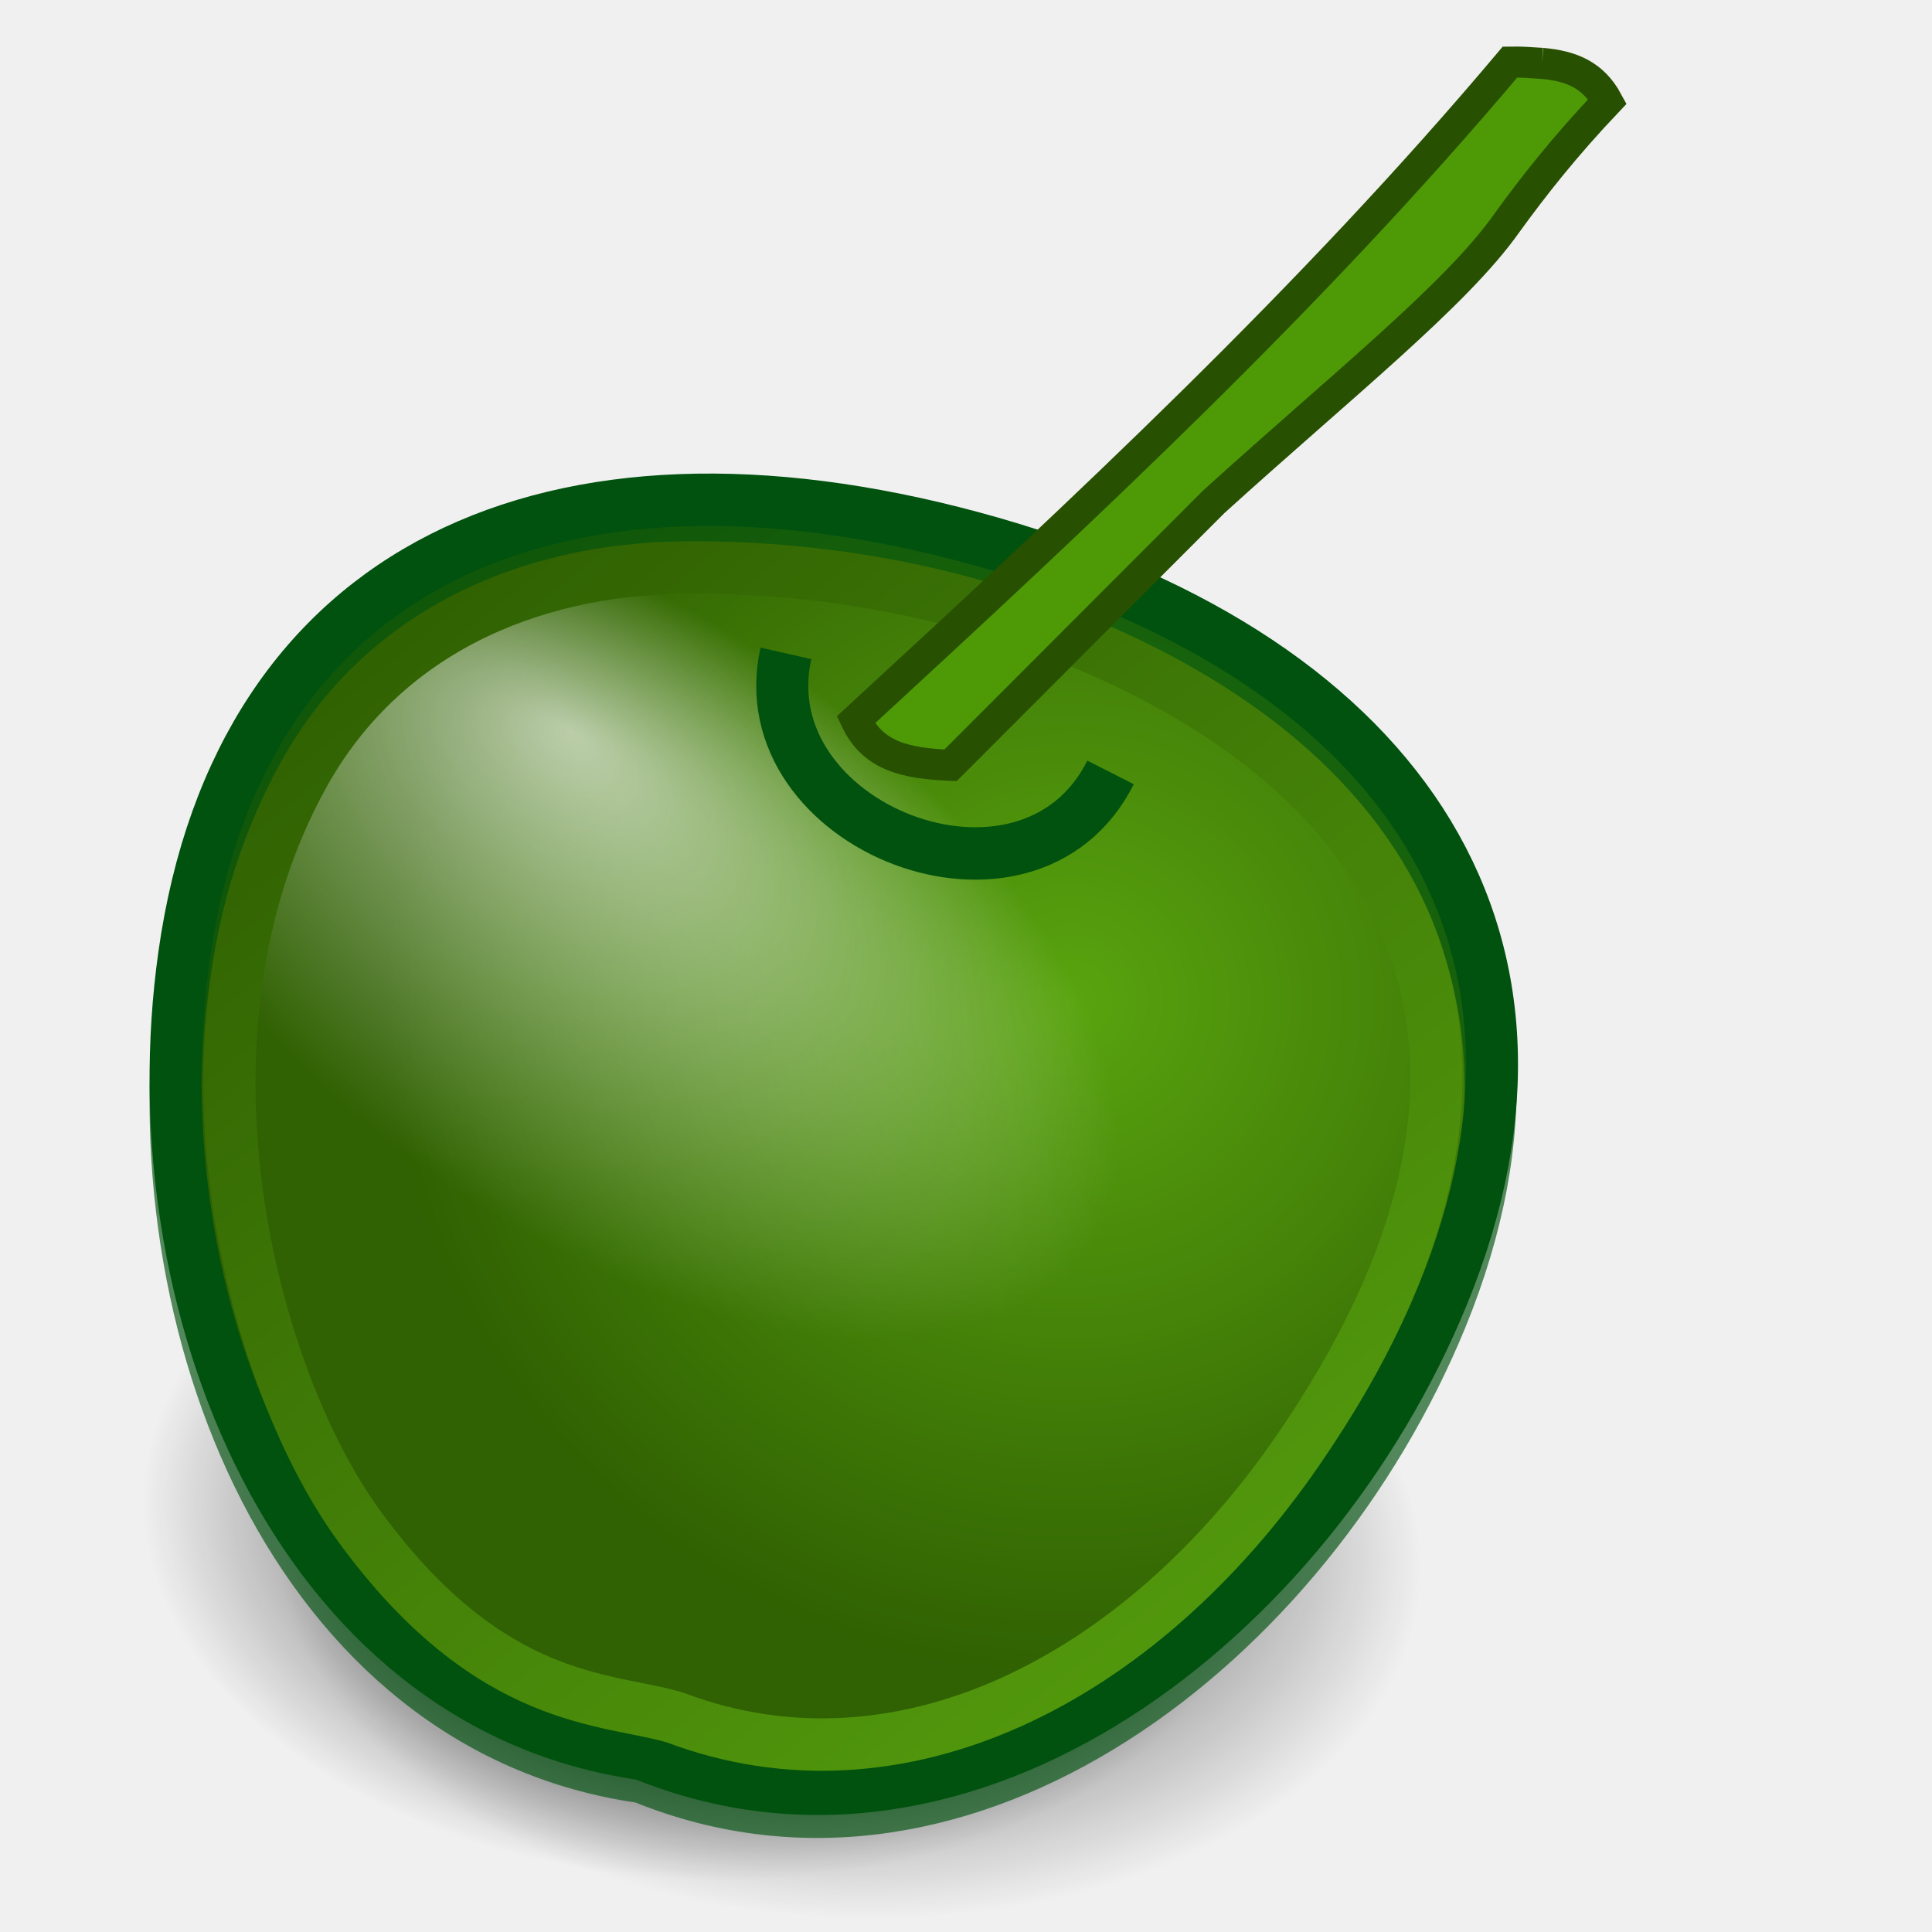
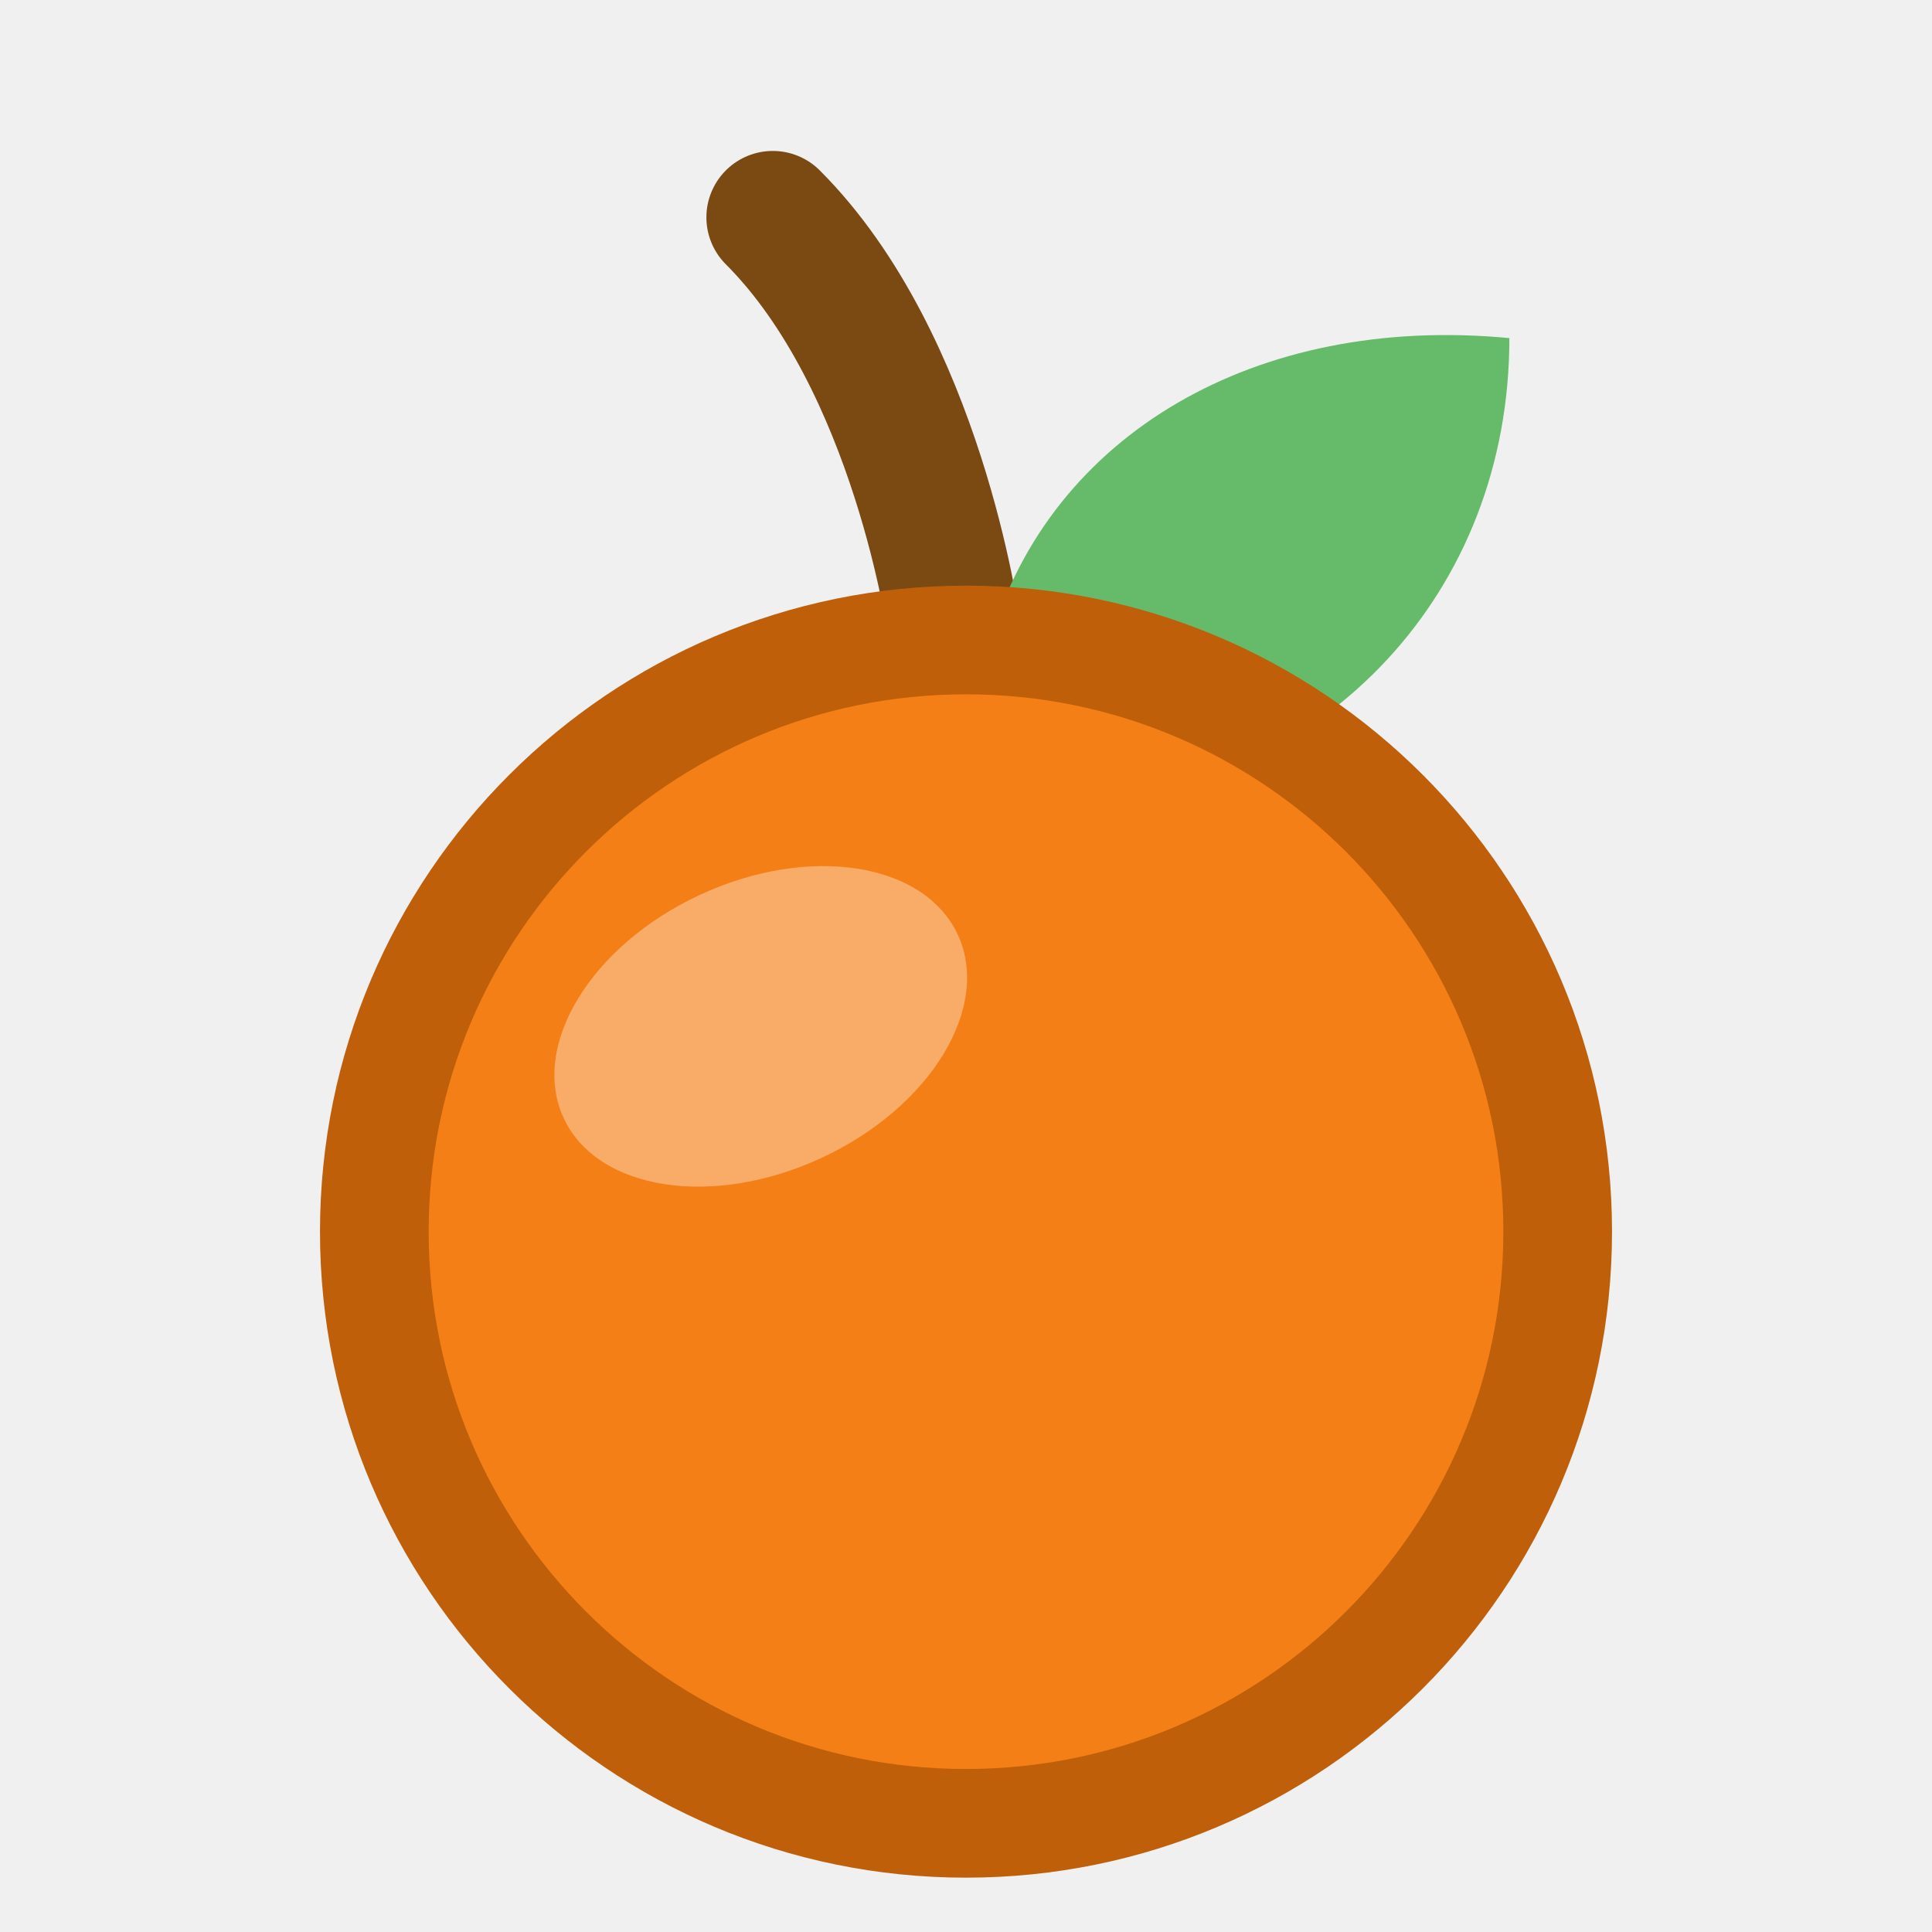
- <svg xmlns="http://www.w3.org/2000/svg" xmlns:xlink="http://www.w3.org/1999/xlink" width="48" height="48" id="svg3119" version="1.1">
-   <defs id="defs3121">
-     <linearGradient id="G1-6-5-0">
-       <stop id="s1-3-2" style="stop-color:#59a40f;stop-opacity:1" offset="0" />
-       <stop id="s2-9-9" style="stop-color:#306102;stop-opacity:1" offset="1" />
-     </linearGradient>
-     <radialGradient xlink:href="#G4-0" id="radialGradient3059" gradientUnits="userSpaceOnUse" gradientTransform="matrix(1.097181,-0.06040066,0.05995679,1.072419,-4.515095,1.139923)" cx="33.921" cy="32.026" fx="33.921" fy="32.026" r="12.011" />
-     <linearGradient id="G4-0">
-       <stop id="s7-3" style="stop-color:#d50f0f;stop-opacity:1" offset="0" />
-       <stop id="s8-9" style="stop-color:#860000;stop-opacity:1" offset="1" />
-     </linearGradient>
-     <radialGradient xlink:href="#G2-9" id="radialGradient3061" gradientUnits="userSpaceOnUse" gradientTransform="matrix(0.7893072,0.4930809,-0.2597058,0.4157284,13.53289,6.7682)" cx="25.346" cy="30.31" fx="22.506" fy="25.064" r="12.011" />
-     <linearGradient id="G2-9">
-       <stop id="s3-69" style="stop-color:#fff;stop-opacity:1" offset="0" />
-       <stop id="s4-33" style="stop-color:#fff;stop-opacity:0" offset="1" />
-     </linearGradient>
-     <linearGradient xlink:href="#G4-0" id="linearGradient3063" gradientUnits="userSpaceOnUse" gradientTransform="translate(0.2838212,1.579463)" x1="42.551" y1="46.026" x2="22.734" y2="23.323" />
-     <linearGradient id="linearGradient3090">
-       <stop id="stop3092" style="stop-color:#d50f0f;stop-opacity:1" offset="0" />
-       <stop id="stop3094" style="stop-color:#860000;stop-opacity:1" offset="1" />
-     </linearGradient>
-     <radialGradient xlink:href="#G5" id="radialGradient4124" gradientUnits="userSpaceOnUse" gradientTransform="matrix(1.156231,0.05007445,-0.03237903,0.7369073,5.710661,995.0593)" cx="15.116" cy="63.965" fx="13.292" fy="60.044" r="12.289" />
-     <linearGradient id="G5">
-       <stop id="s9" style="stop-color:#000;stop-opacity:1" offset="0" />
-       <stop id="s10" style="stop-color:#000;stop-opacity:0" offset="1" />
-     </linearGradient>
-     <radialGradient xlink:href="#G5" id="radialGradient4122" gradientUnits="userSpaceOnUse" gradientTransform="matrix(1.048606,0.04541342,-0.02992369,0.6810268,6.989909,-6.67251)" cx="15.116" cy="63.965" fx="15.116" fy="63.965" r="12.289" />
-     <linearGradient id="linearGradient3101">
-       <stop id="stop3103" style="stop-color:#000;stop-opacity:1" offset="0" />
-       <stop id="stop3105" style="stop-color:#000;stop-opacity:0" offset="1" />
-     </linearGradient>
-     <radialGradient r="12.289" fy="63.965" fx="15.116" cy="63.965" cx="15.116" gradientTransform="matrix(1.134648,0.04913974,-0.03237903,0.7369073,2.405792,994.1308)" gradientUnits="userSpaceOnUse" id="radialGradient3117" xlink:href="#G5" />
-     <linearGradient id="G1-6-5-8">
-       <stop id="s1-3-5" style="stop-color:#59a40f;stop-opacity:1" offset="0" />
-       <stop id="s2-9-8" style="stop-color:#306102;stop-opacity:1" offset="1" />
-     </linearGradient>
-     <radialGradient cx="33.921" cy="32.026" r="12.011" fx="33.921" fy="32.026" id="R1-3-3" xlink:href="#G1-6-0" gradientUnits="userSpaceOnUse" gradientTransform="matrix(1.097181,-0.06040066,0.05995679,1.072419,-10.97984,34.70206)" />
-     <linearGradient id="G1-6-0">
-       <stop id="s1-8-0" style="stop-color:#59a40f;stop-opacity:1" offset="0" />
-       <stop id="s2-4-4" style="stop-color:#306102;stop-opacity:1" offset="1" />
-     </linearGradient>
-     <radialGradient cx="25.346" cy="30.31" r="12.011" fx="22.506" fy="25.064" id="R2-6-8" xlink:href="#G2-6-2" gradientUnits="userSpaceOnUse" gradientTransform="matrix(0.7893072,0.4930809,-0.2597058,0.4157284,7.087542,40.7682)" />
-     <linearGradient id="G2-6-2">
-       <stop id="s3-7-2" style="stop-color:#fff;stop-opacity:1" offset="0" />
-       <stop id="s4-2-0" style="stop-color:#fff;stop-opacity:0" offset="1" />
-     </linearGradient>
-     <linearGradient x1="42.551" y1="46.026" x2="22.734" y2="23.323" id="G6-7-2" xlink:href="#G1-6-0" gradientUnits="userSpaceOnUse" gradientTransform="translate(-6.171226,35.36054)" />
-     <linearGradient id="linearGradient2954">
-       <stop id="stop2956" style="stop-color:#59a40f;stop-opacity:1" offset="0" />
-       <stop id="stop2958" style="stop-color:#306102;stop-opacity:1" offset="1" />
-     </linearGradient>
-     <radialGradient xlink:href="#G1-6-0" id="radialGradient2893" gradientUnits="userSpaceOnUse" gradientTransform="matrix(1.097181,-0.06040066,0.05995679,1.072419,-10.97984,34.70206)" cx="33.921" cy="32.026" fx="33.921" fy="32.026" r="12.011" />
-     <radialGradient xlink:href="#G2-6-2" id="radialGradient2895" gradientUnits="userSpaceOnUse" gradientTransform="matrix(0.7893072,0.4930809,-0.2597058,0.4157284,7.087542,40.7682)" cx="25.346" cy="30.31" fx="22.506" fy="25.064" r="12.011" />
-     <linearGradient xlink:href="#G1-6-0" id="linearGradient2897" gradientUnits="userSpaceOnUse" gradientTransform="translate(-6.171226,35.36054)" x1="42.551" y1="46.026" x2="22.734" y2="23.323" />
-   </defs>
-   <g id="layer1" transform="translate(0,-1004.362)">
-     <path style="fill:url(#radialGradient3117)" id="path30" d="m 31.429,1042.614 c -0.218,5.002 -6.64,8.787 -14.342,8.454 -7.702,-0.334 -13.767,-4.66 -13.546,-9.662 0.218,-5.002 6.64,-8.787 14.342,-8.454 7.702,0.334 13.767,4.66 13.546,9.662 l 0,0 z" />
-     <path style="fill:url(#radialGradient4124)" id="path32" d="m 35.326,1043.568 c -0.218,5.002 -6.758,8.782 -14.607,8.442 -7.848,-0.34 -14.032,-4.671 -13.811,-9.673 0.218,-5.002 6.758,-8.782 14.607,-8.442 7.848,0.34 14.032,4.671 13.811,9.673 l 0,0 z" />
-     <g transform="matrix(1.291013,0.05591165,-0.057169,1.301097,-5.926321,940.4802)" id="cherry2-4">
-       <path d="m 35.557,72.297 c -2.28,6.289 -8.636,11.671 -14.976,9.411 -6.706,-0.642 -10.134,-8.201 -9.485,-14.852 0.729,-7.471 6.64,-10.416 14.793,-8.602 8.154,1.814 12.229,6.98 9.668,14.043 z" id="p5-1" style="fill:url(#radialGradient2893);fill-opacity:1;stroke:#00520e;stroke-opacity:1" />
-       <path d="M 35.55,72.724 C 33.272,79.02 26.923,84.408 20.589,82.146 13.89,81.503 10.466,73.936 11.114,67.277 c 0.728,-7.479 6.632,-10.428 14.778,-8.612 8.145,1.816 12.216,6.987 9.658,14.059 z" id="p6-0" style="opacity:0.66;fill:url(#radialGradient2895);stroke:#00520e;stroke-opacity:1" />
-       <path d="m 20.405,59.058 c -3.072,0.156 -5.788,1.526 -7.162,4.253 -2.537,5.036 -0.535,11.521 1.706,14.299 2.677,3.324 4.934,3.044 6.227,3.378 4.357,1.421 8.868,-1.071 11.728,-5.605 4.783,-7.584 1.767,-12.682 -4.479,-15.088 -2.496,-0.962 -5.267,-1.376 -8.02,-1.237 z" id="p7-0" style="fill:none;stroke:url(#linearGradient2897)" />
-       <path d="m 22.399,60.612 c -0.601,3.336 4.888,5.213 6.336,2.001" id="p8-6" style="fill:none;stroke:#00520e;stroke-opacity:1" />
-     </g>
-     <path style="fill:#4e9a06;stroke:#275000;stroke-width:0.771" d="m 38.31,1005.936 c -0.242,-0.016 -0.518,-0.037 -0.795,-0.032 -4.953,5.883 -10.589,11.126 -16.251,16.342 0.426,0.91 1.247,1.083 2.352,1.13 l 6.536,-6.544 c 3.163,-2.87 6.022,-5.14 7.279,-6.921 0.673,-0.929 1.446,-1.912 2.506,-3.029 -0.359,-0.663 -0.903,-0.882 -1.627,-0.946 l 1.1e-5,-2e-4 z" id="stem" />
-   </g>
+ <svg xmlns="http://www.w3.org/2000/svg" width="16" height="16" viewBox="0 0 16 16">
+   <path d="M 7.9 5.2 C 7.9 5.2 7.6 3.0 6.4 1.8" stroke="#7a4a12" stroke-width="1.1" fill="none" stroke-linecap="round" />
+   <path d="M 8.2 5.3 C 8.7 3.6 10.4 2.6 12.5 2.8 C 12.5 4.9 11.0 6.5 8.9 6.7 C 8.6 6.6 8.4 6.0 8.2 5.3 Z" fill="#66bb6a" />
+   <circle cx="8" cy="10.2" r="4.9" fill="#f57f17" stroke="#bf5f0a" stroke-width="0.9" />
+   <ellipse cx="6.3" cy="8.5" rx="1.8" ry="1.2" fill="#ffffff" opacity="0.35" transform="rotate(-25 6.3 8.5)" />
</svg>
